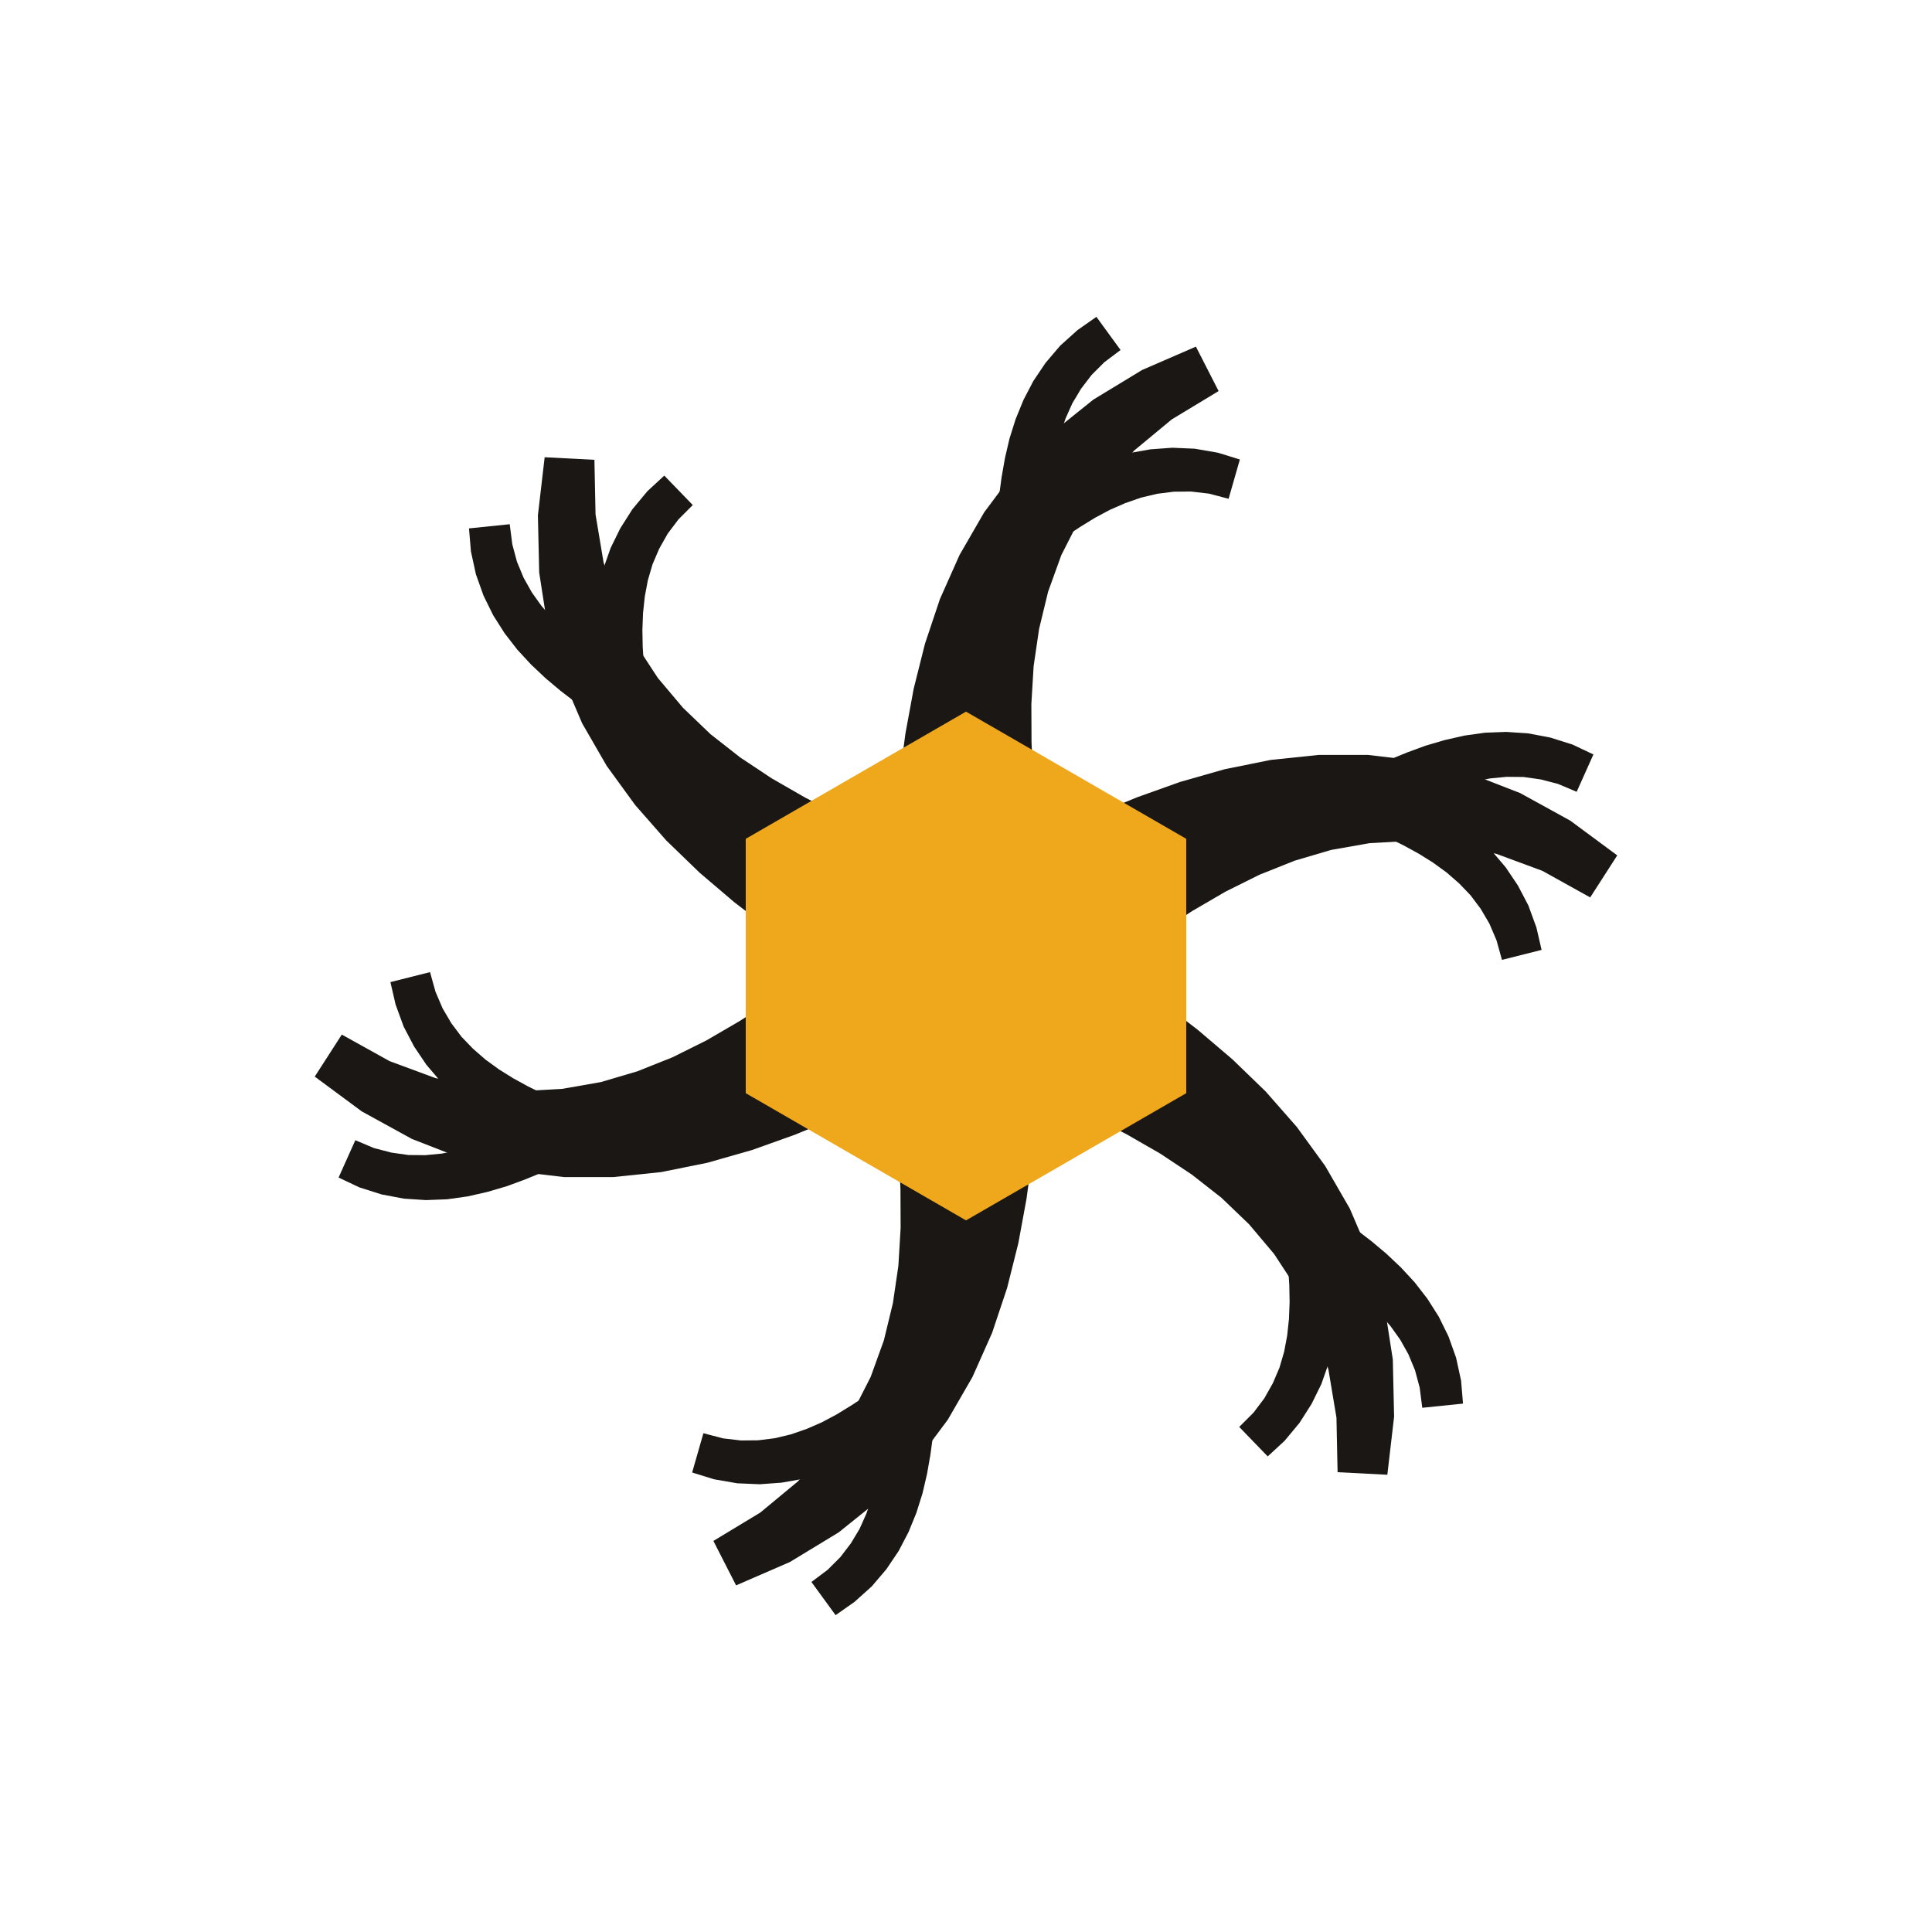
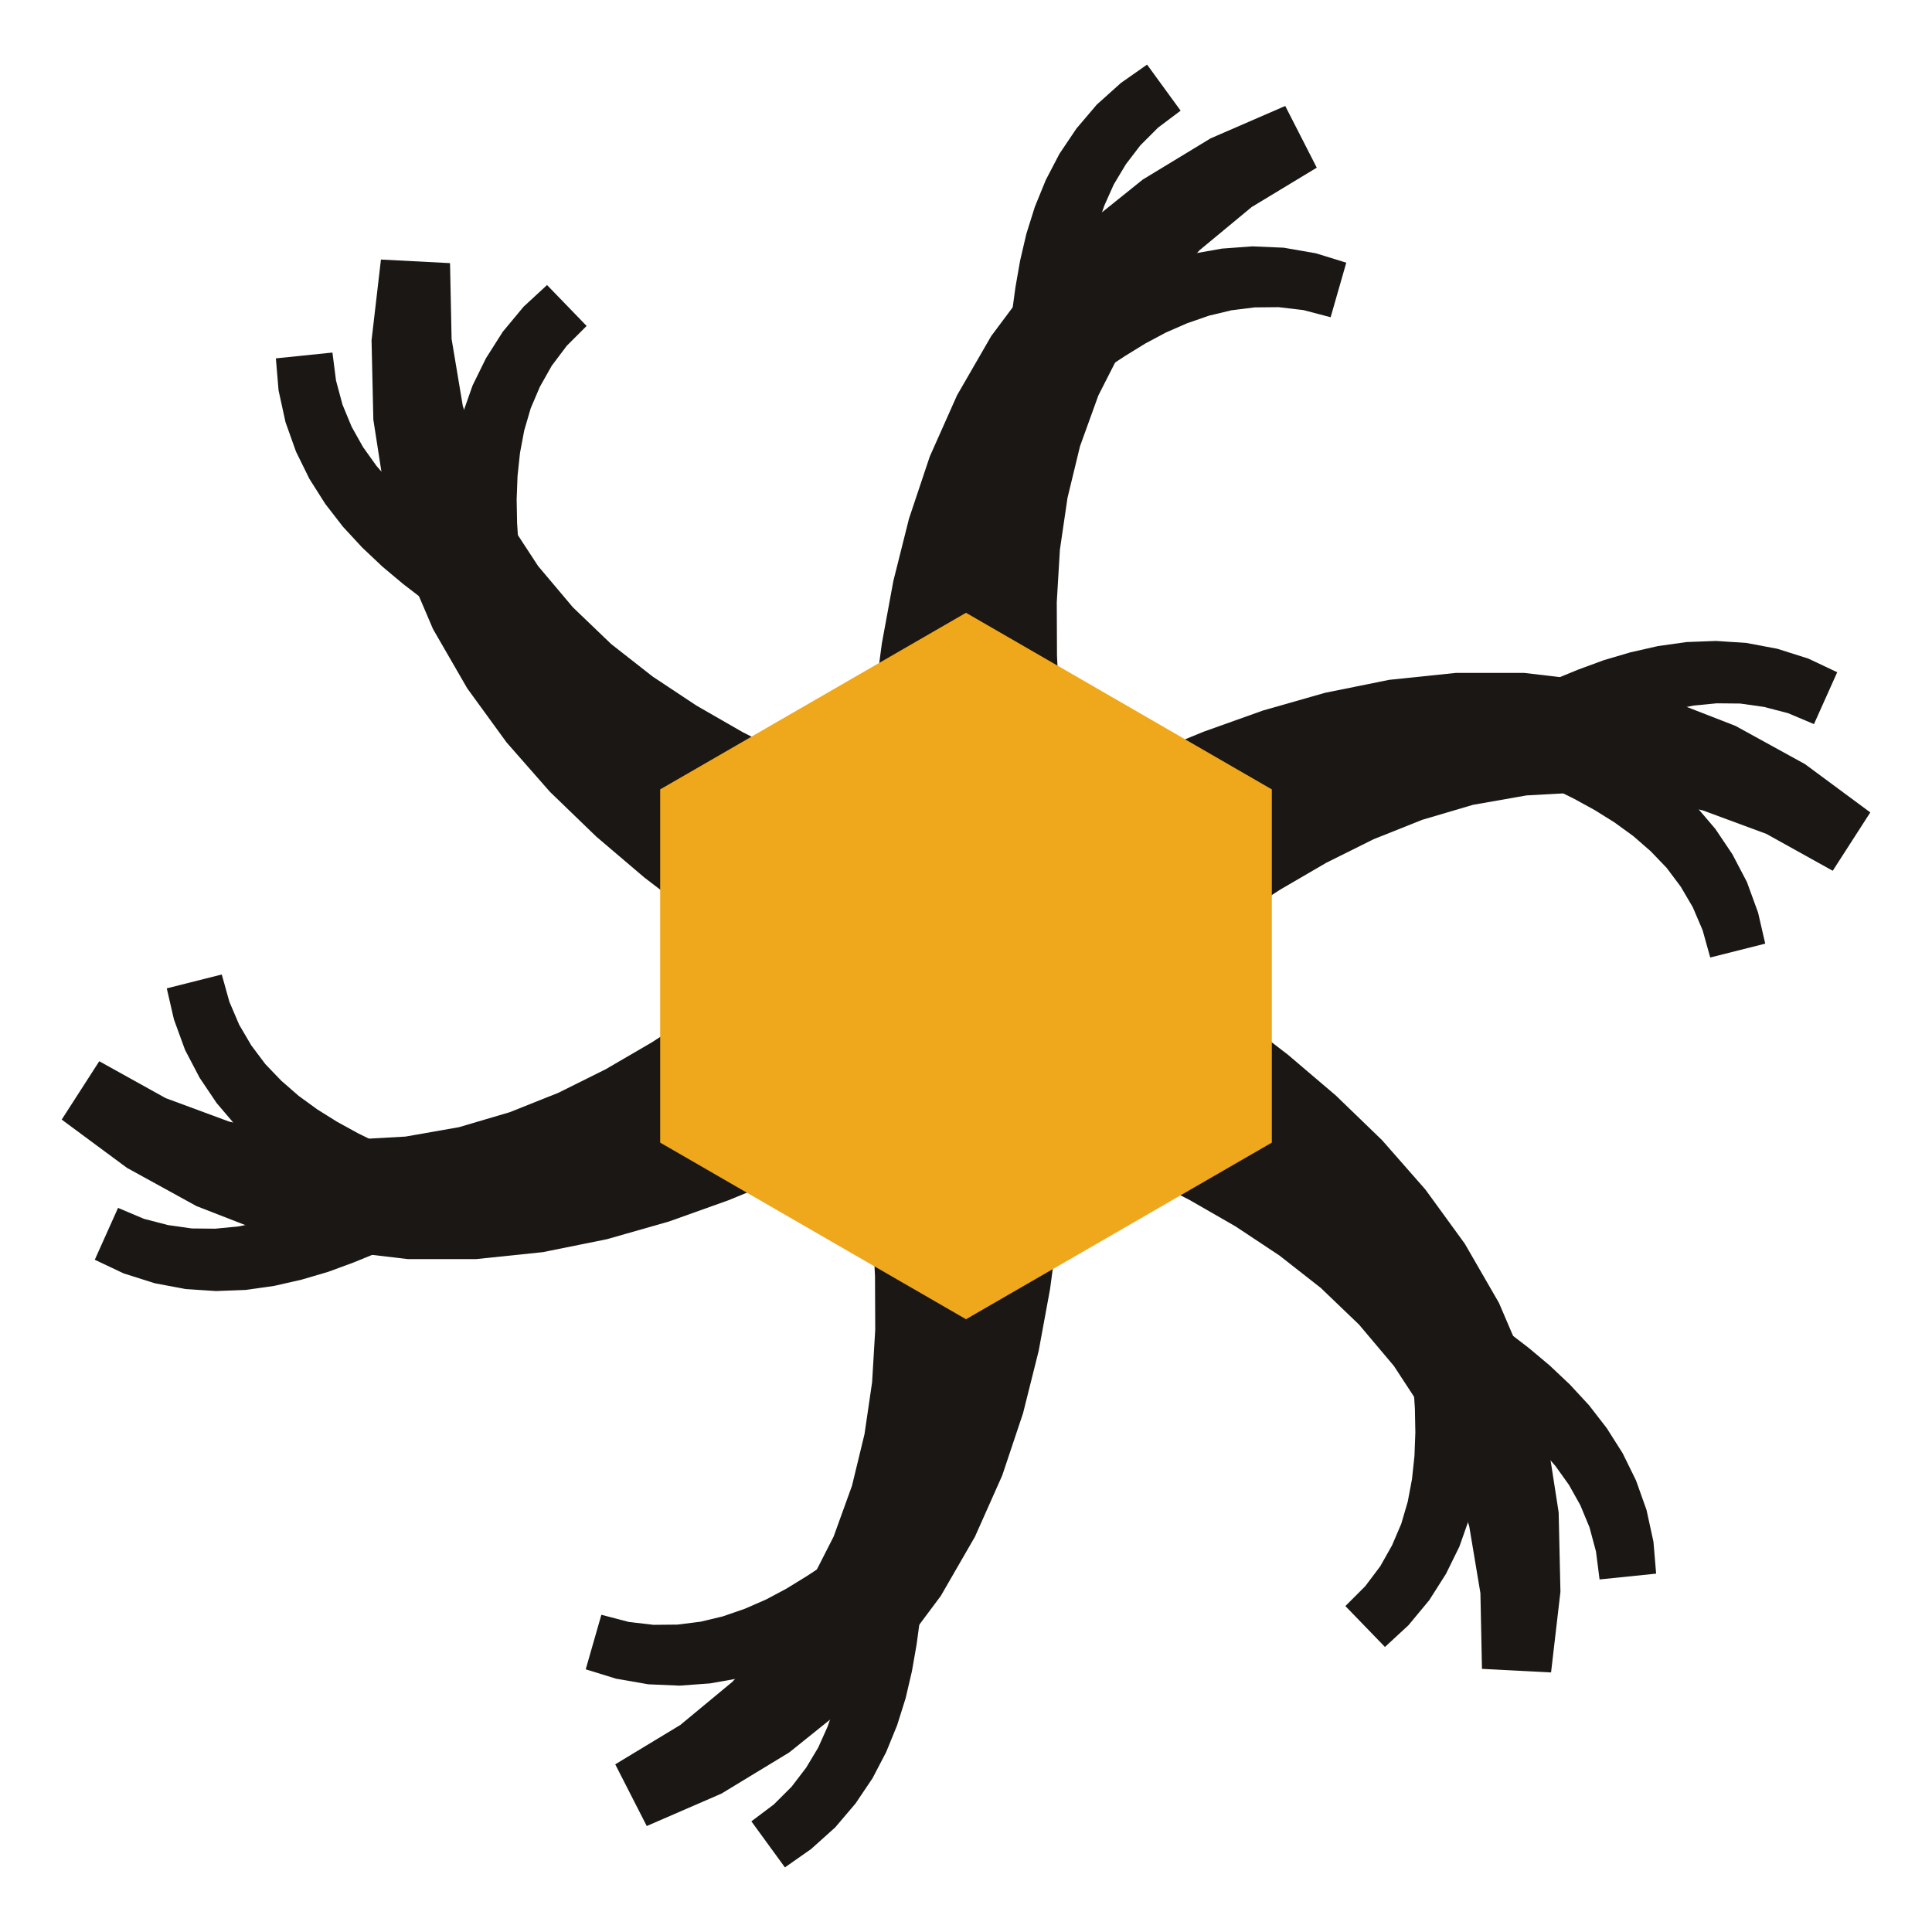
- <svg xmlns="http://www.w3.org/2000/svg" viewBox="0 0 120 120">
+ <svg xmlns="http://www.w3.org/2000/svg" viewBox="16.79 16.79 86.42 86.42">
  <polygon points="64.40,51.05 64.19,48.54 64.07,46.12 64.06,43.73 64.20,41.38 64.54,39.06 65.10,36.75 65.92,34.48 67.06,32.24 68.55,30.06 70.45,27.98 72.78,26.05 75.69,24.29 74.28,21.53 70.94,22.98 67.91,24.82 65.27,26.94 63.02,29.29 61.13,31.82 59.60,34.47 58.38,37.21 57.45,39.99 56.75,42.78 56.24,45.55 55.87,48.30 55.60,50.95" fill="#1a1714" />
  <polygon points="65.12,33.35 65.16,32.22 65.21,31.12 65.29,30.04 65.42,28.99 65.60,27.96 65.85,26.96 66.19,25.98 66.61,25.04 67.15,24.14 67.80,23.29 68.59,22.50 69.60,21.74 68.10,19.68 66.93,20.50 65.85,21.47 64.94,22.54 64.18,23.67 63.57,24.84 63.08,26.04 62.70,27.25 62.42,28.45 62.21,29.65 62.05,30.83 61.93,32.00 61.83,33.14" fill="#1a1714" />
  <polygon points="64.41,34.60 65.32,33.94 66.22,33.30 67.12,32.71 68.03,32.15 68.95,31.66 69.89,31.25 70.87,30.91 71.87,30.67 72.91,30.54 73.98,30.53 75.09,30.66 76.31,30.98 77.01,28.54 75.65,28.12 74.21,27.87 72.81,27.81 71.45,27.91 70.15,28.14 68.91,28.50 67.73,28.94 66.60,29.46 65.53,30.03 64.50,30.64 63.51,31.26 62.54,31.89" fill="#1a1714" />
  <polygon points="69.95,59.34 72.02,57.90 74.06,56.58 76.12,55.38 78.23,54.33 80.41,53.46 82.68,52.79 85.07,52.37 87.57,52.23 90.21,52.44 92.96,53.04 95.80,54.09 98.77,55.74 100.45,53.13 97.53,50.97 94.42,49.26 91.26,48.03 88.10,47.26 84.97,46.89 81.91,46.89 78.93,47.20 76.06,47.78 73.29,48.57 70.63,49.52 68.07,50.57 65.64,51.66" fill="#1a1714" />
  <polygon points="85.64,51.11 86.64,50.58 87.62,50.07 88.59,49.60 89.57,49.19 90.55,48.83 91.54,48.55 92.55,48.35 93.58,48.25 94.63,48.26 95.69,48.41 96.77,48.69 97.93,49.18 98.97,46.86 97.68,46.25 96.29,45.81 94.91,45.55 93.55,45.46 92.23,45.51 90.95,45.69 89.72,45.97 88.53,46.32 87.39,46.74 86.29,47.19 85.22,47.67 84.17,48.16" fill="#1a1714" />
  <polygon points="84.20,51.12 85.23,51.58 86.23,52.04 87.20,52.52 88.13,53.03 89.01,53.58 89.85,54.19 90.63,54.87 91.34,55.61 91.97,56.45 92.51,57.37 92.95,58.40 93.29,59.62 95.75,59.00 95.43,57.61 94.93,56.24 94.28,55.00 93.52,53.87 92.66,52.86 91.74,51.97 90.76,51.16 89.75,50.45 88.72,49.81 87.68,49.22 86.64,48.67 85.62,48.14" fill="#1a1714" />
  <polygon points="65.55,68.28 67.83,69.36 69.99,70.46 72.06,71.65 74.02,72.95 75.87,74.40 77.58,76.04 79.14,77.89 80.52,80.00 81.66,82.38 82.51,85.06 83.01,88.05 83.08,91.44 86.17,91.60 86.59,87.99 86.51,84.44 85.99,81.09 85.08,77.97 83.84,75.07 82.31,72.42 80.55,70.00 78.61,67.79 76.54,65.79 74.39,63.96 72.20,62.28 70.04,60.72" fill="#1a1714" />
  <polygon points="80.52,77.76 81.48,78.36 82.41,78.95 83.30,79.56 84.15,80.20 84.95,80.87 85.69,81.59 86.37,82.37 86.97,83.21 87.48,84.12 87.89,85.11 88.18,86.19 88.34,87.44 90.87,87.18 90.75,85.75 90.44,84.33 89.97,83.01 89.37,81.79 88.66,80.67 87.87,79.65 87.01,78.72 86.11,77.87 85.18,77.09 84.23,76.36 83.28,75.67 82.34,75.01" fill="#1a1714" />
  <polygon points="79.79,76.52 79.91,77.63 80.01,78.73 80.08,79.81 80.10,80.87 80.06,81.92 79.95,82.95 79.76,83.96 79.47,84.95 79.06,85.91 78.53,86.85 77.86,87.74 76.97,88.63 78.74,90.46 79.79,89.49 80.72,88.37 81.47,87.19 82.07,85.97 82.51,84.72 82.83,83.47 83.03,82.22 83.14,80.99 83.19,79.77 83.18,78.58 83.13,77.41 83.08,76.26" fill="#1a1714" />
  <polygon points="55.60,68.95 55.81,71.46 55.93,73.88 55.94,76.27 55.80,78.62 55.46,80.94 54.90,83.25 54.08,85.52 52.94,87.76 51.45,89.94 49.55,92.02 47.22,93.95 44.31,95.71 45.72,98.47 49.06,97.02 52.09,95.18 54.73,93.06 56.98,90.71 58.87,88.18 60.40,85.53 61.62,82.79 62.55,80.01 63.25,77.22 63.76,74.45 64.13,71.70 64.40,69.05" fill="#1a1714" />
  <polygon points="54.88,86.65 54.84,87.78 54.79,88.88 54.71,89.96 54.58,91.01 54.40,92.04 54.15,93.04 53.81,94.02 53.39,94.96 52.85,95.86 52.20,96.71 51.41,97.50 50.40,98.26 51.90,100.32 53.07,99.50 54.15,98.53 55.06,97.46 55.82,96.33 56.43,95.16 56.92,93.96 57.30,92.75 57.58,91.55 57.79,90.35 57.95,89.17 58.07,88.00 58.17,86.86" fill="#1a1714" />
  <polygon points="55.59,85.40 54.68,86.06 53.78,86.70 52.88,87.29 51.97,87.85 51.05,88.34 50.11,88.75 49.13,89.09 48.13,89.33 47.09,89.46 46.02,89.47 44.91,89.34 43.69,89.02 42.99,91.46 44.35,91.88 45.79,92.13 47.19,92.19 48.55,92.09 49.85,91.86 51.09,91.50 52.27,91.06 53.40,90.54 54.47,89.97 55.50,89.36 56.49,88.74 57.46,88.11" fill="#1a1714" />
  <polygon points="50.05,60.66 47.98,62.10 45.94,63.42 43.88,64.62 41.77,65.67 39.59,66.54 37.32,67.21 34.93,67.63 32.43,67.77 29.79,67.56 27.04,66.96 24.20,65.91 21.23,64.26 19.55,66.87 22.47,69.03 25.58,70.74 28.74,71.97 31.90,72.74 35.03,73.11 38.09,73.11 41.07,72.80 43.94,72.22 46.71,71.43 49.37,70.48 51.93,69.43 54.36,68.34" fill="#1a1714" />
  <polygon points="34.36,68.89 33.36,69.42 32.38,69.93 31.41,70.40 30.43,70.81 29.45,71.17 28.46,71.45 27.45,71.65 26.42,71.75 25.37,71.74 24.31,71.59 23.23,71.31 22.07,70.82 21.03,73.14 22.32,73.75 23.71,74.19 25.09,74.45 26.45,74.54 27.77,74.49 29.05,74.31 30.28,74.03 31.47,73.68 32.61,73.26 33.71,72.81 34.78,72.33 35.83,71.84" fill="#1a1714" />
  <polygon points="35.80,68.88 34.77,68.42 33.77,67.96 32.80,67.48 31.87,66.97 30.99,66.42 30.15,65.81 29.37,65.13 28.66,64.39 28.03,63.55 27.49,62.63 27.05,61.60 26.71,60.38 24.25,61.00 24.57,62.39 25.07,63.76 25.72,65.00 26.48,66.13 27.34,67.14 28.26,68.03 29.24,68.84 30.25,69.55 31.28,70.19 32.32,70.78 33.36,71.33 34.38,71.86" fill="#1a1714" />
  <polygon points="54.45,51.72 52.17,50.64 50.01,49.54 47.94,48.35 45.98,47.05 44.13,45.60 42.42,43.96 40.86,42.11 39.48,40.00 38.34,37.62 37.49,34.94 36.99,31.95 36.92,28.56 33.83,28.40 33.41,32.01 33.49,35.56 34.01,38.91 34.92,42.03 36.16,44.93 37.69,47.58 39.45,50.00 41.39,52.21 43.46,54.21 45.61,56.04 47.80,57.72 49.96,59.28" fill="#1a1714" />
  <polygon points="39.48,42.24 38.52,41.64 37.59,41.05 36.70,40.44 35.85,39.80 35.05,39.13 34.31,38.41 33.63,37.63 33.03,36.79 32.52,35.88 32.11,34.89 31.82,33.81 31.66,32.56 29.13,32.82 29.25,34.25 29.56,35.67 30.03,36.99 30.63,38.21 31.34,39.33 32.13,40.35 32.99,41.28 33.89,42.13 34.82,42.91 35.77,43.64 36.72,44.33 37.66,44.99" fill="#1a1714" />
  <polygon points="40.21,43.48 40.09,42.37 39.99,41.27 39.92,40.19 39.90,39.13 39.94,38.08 40.05,37.05 40.24,36.04 40.53,35.05 40.94,34.09 41.47,33.15 42.14,32.26 43.03,31.37 41.26,29.54 40.21,30.51 39.28,31.63 38.53,32.81 37.93,34.03 37.49,35.28 37.17,36.53 36.97,37.78 36.86,39.01 36.81,40.23 36.82,41.42 36.87,42.59 36.92,43.74" fill="#1a1714" />
  <polygon points="60.00,44.20 73.68,52.10 73.68,67.90 60.00,75.80 46.32,67.90 46.32,52.10" fill="#EFA71B" />
</svg>
